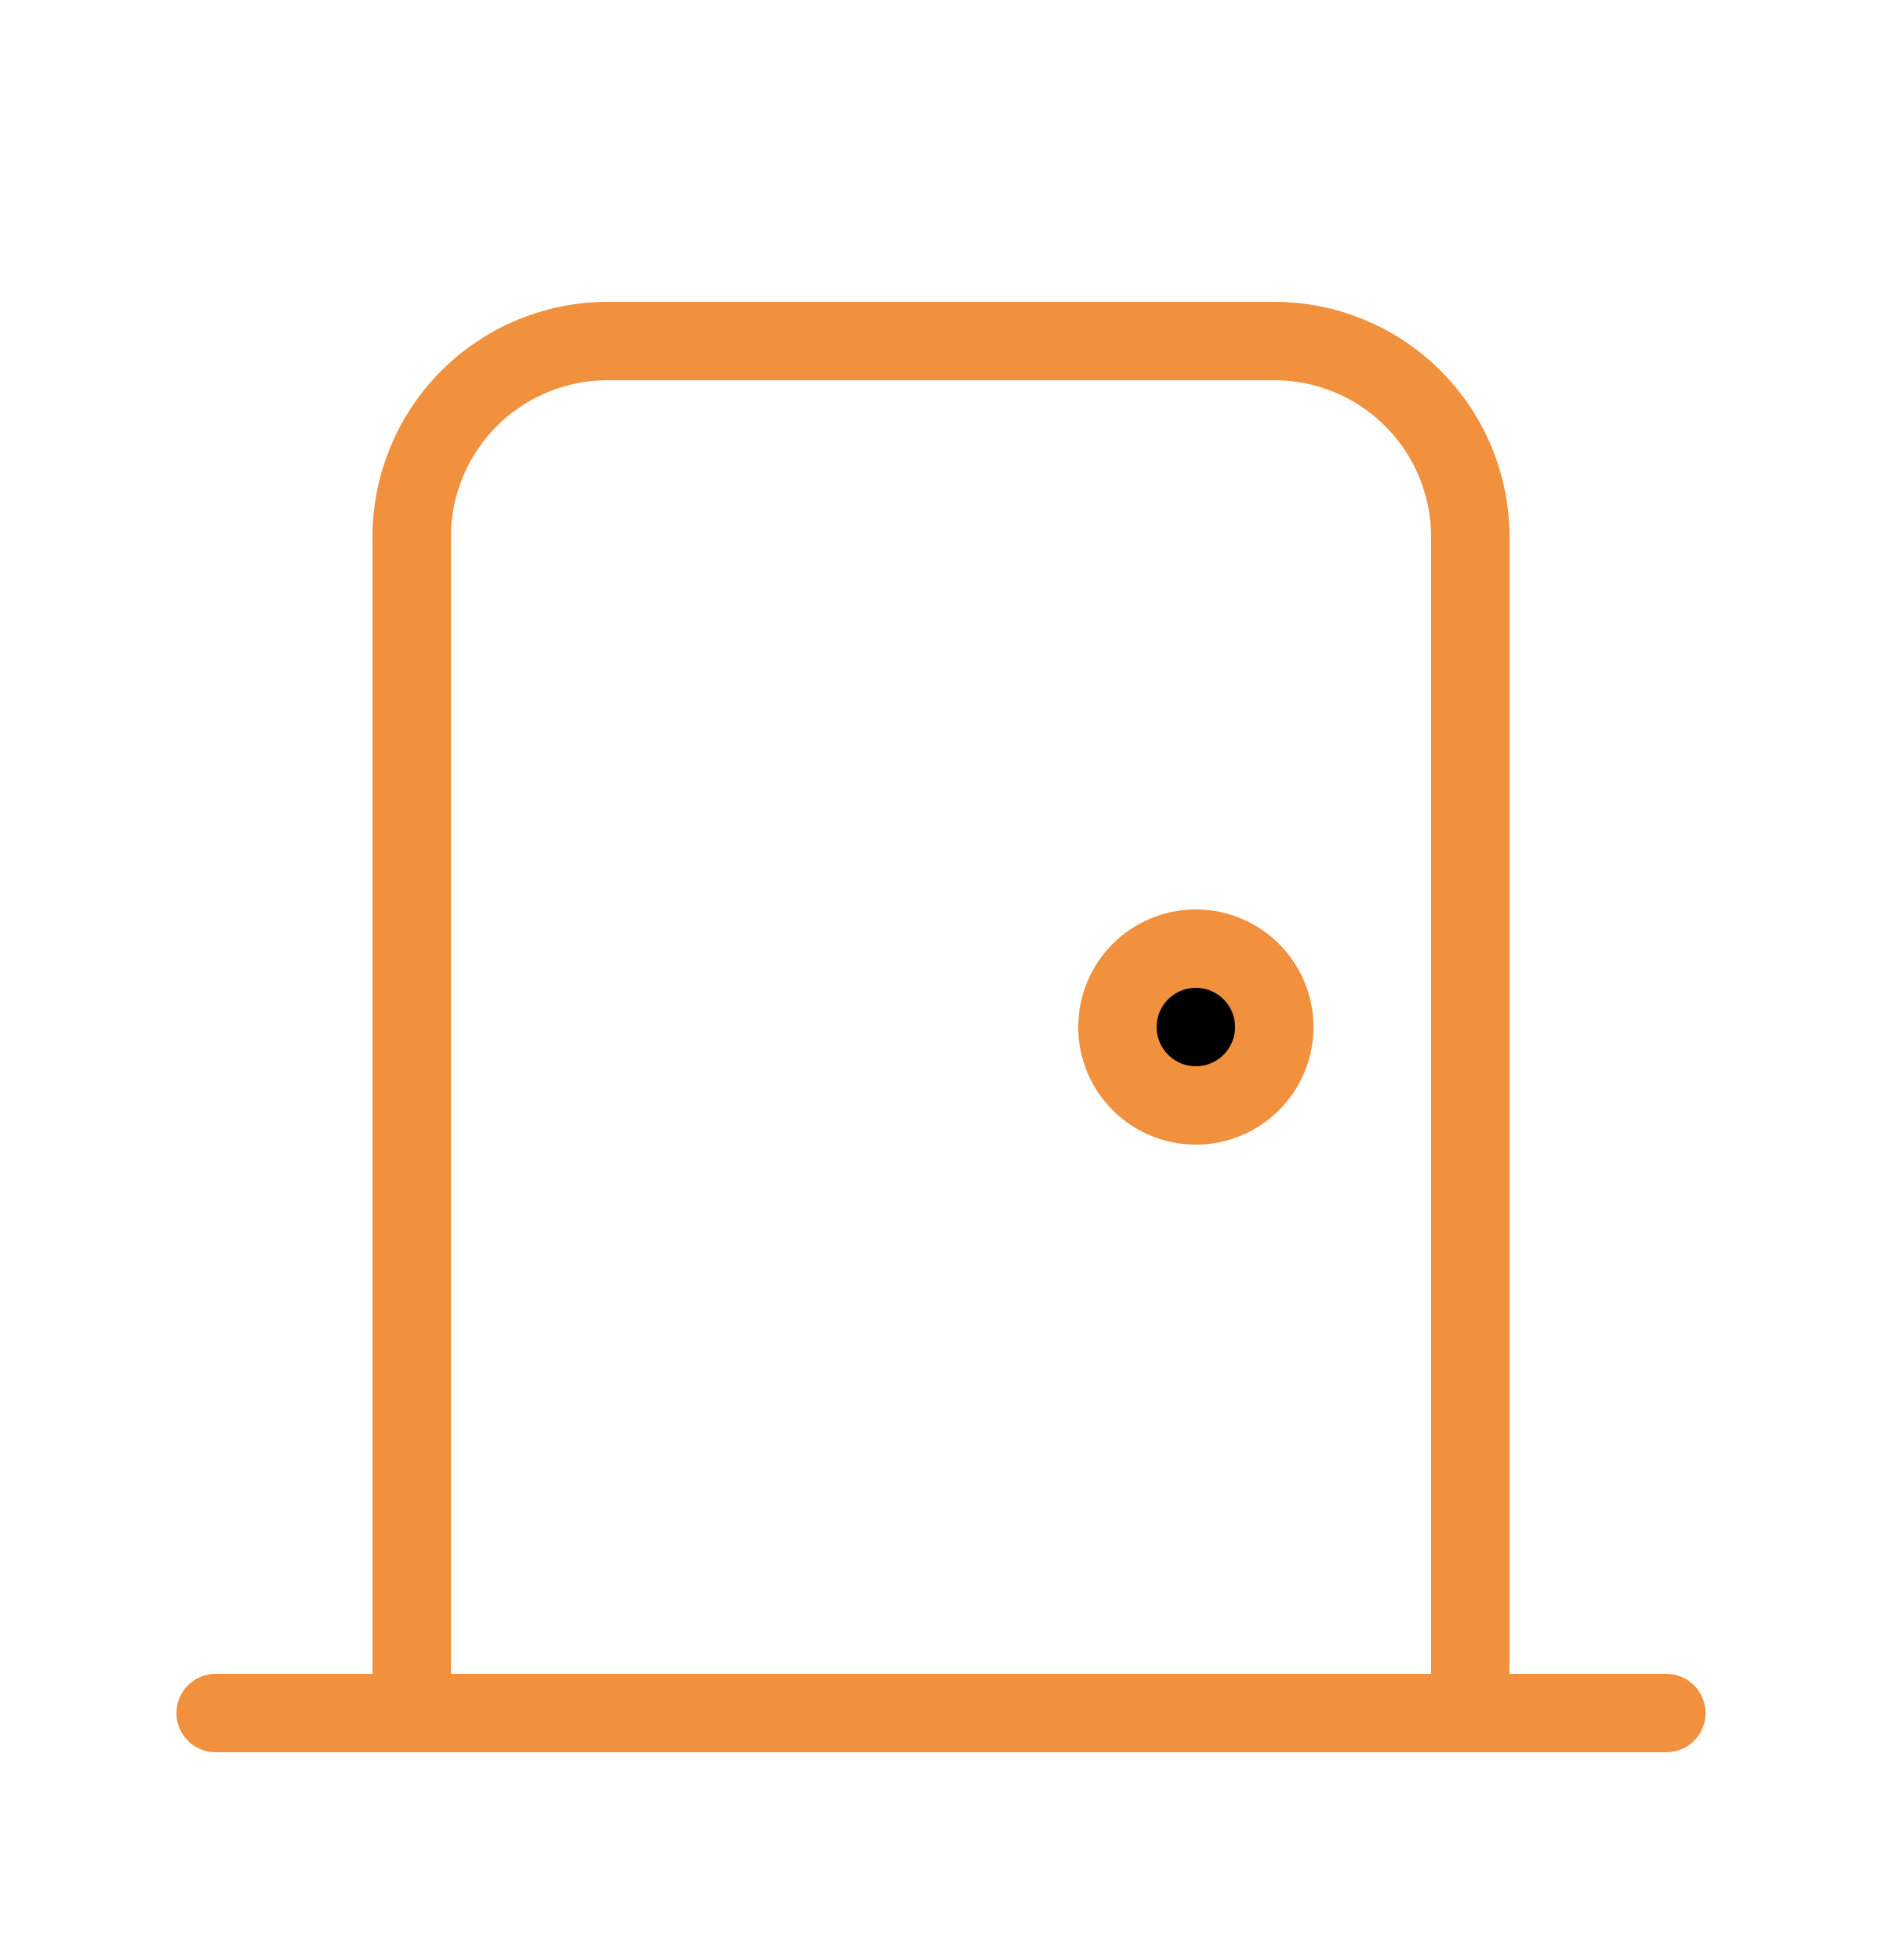
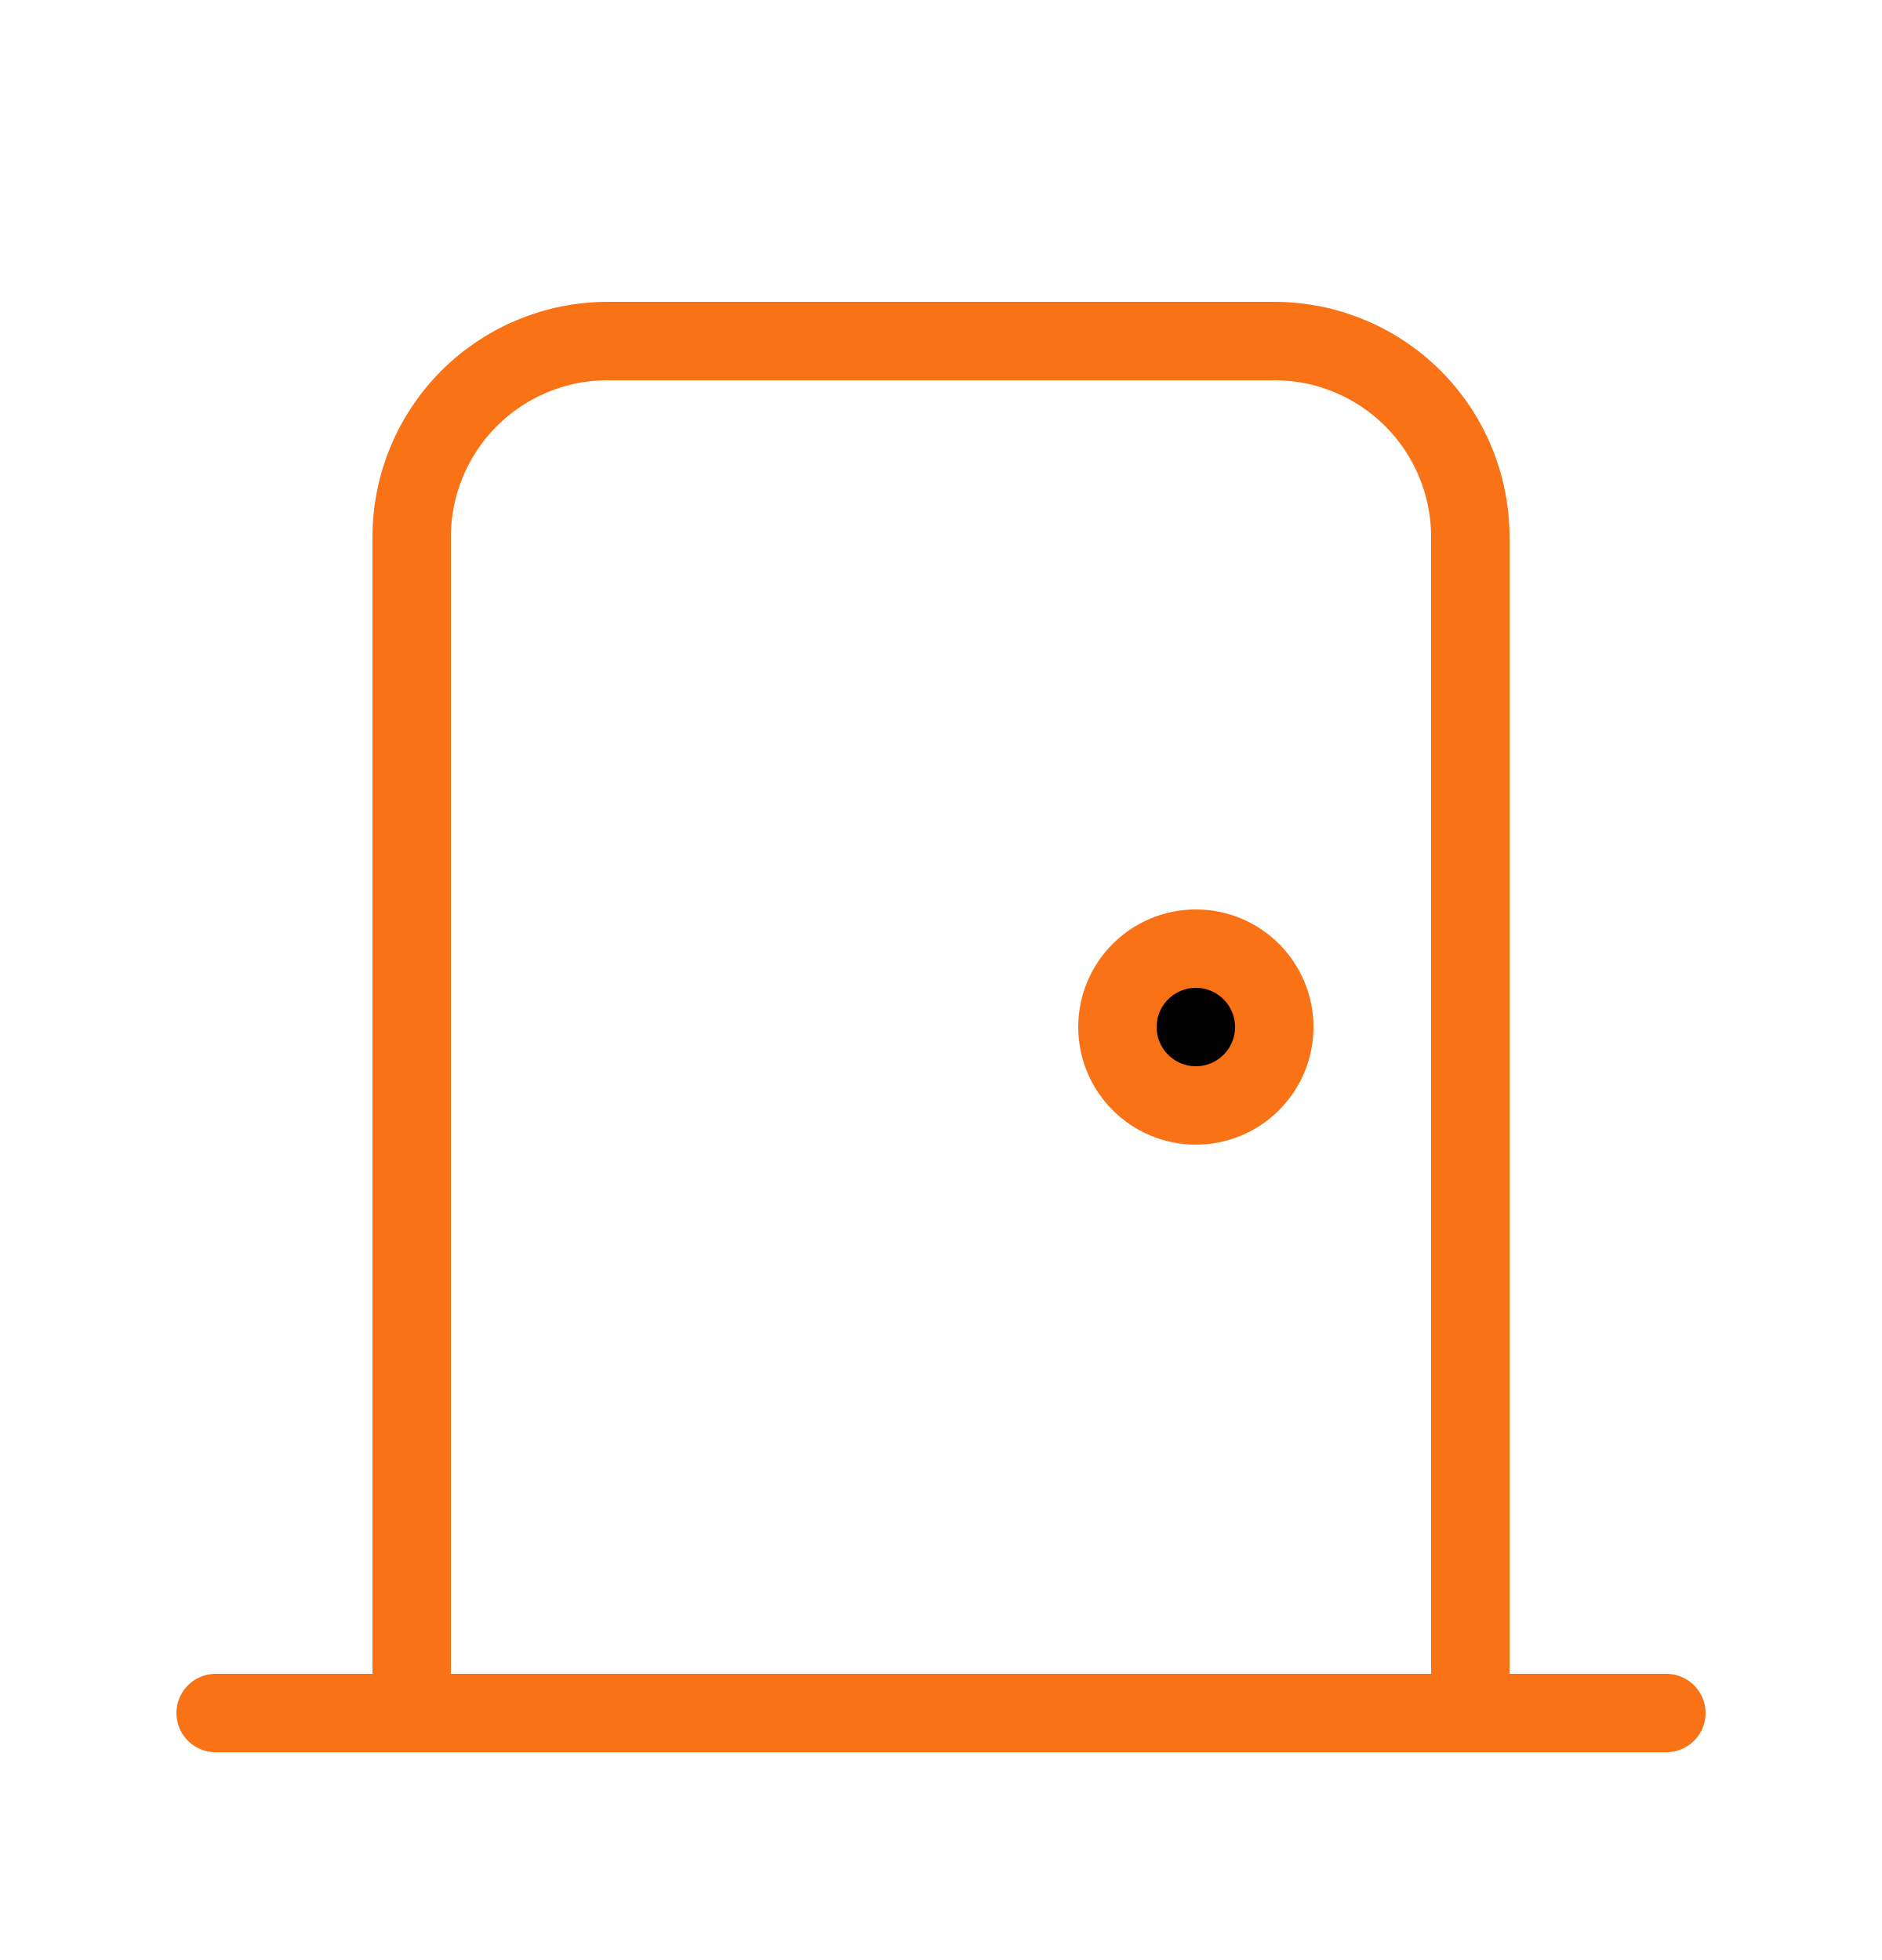
<svg xmlns="http://www.w3.org/2000/svg" width="24" height="25" viewBox="0 0 24 25" fill="none">
-   <path d="M2.75 21.85H21.25M5.25 6.85C5.25 6.187 5.513 5.551 5.982 5.082C6.451 4.613 7.087 4.35 7.75 4.35H16.25C16.913 4.35 17.549 4.613 18.018 5.082C18.487 5.551 18.75 6.187 18.75 6.85V21.85H5.25V6.85Z" stroke="#F1913D" stroke-linecap="round" stroke-linejoin="round" />
-   <path d="M15.25 12.1C15.802 12.1 16.25 12.548 16.25 13.1C16.25 13.652 15.802 14.1 15.25 14.1C14.698 14.1 14.25 13.652 14.25 13.1C14.25 12.548 14.698 12.1 15.25 12.1Z" fill="black" stroke="#F1913D" />
+   <path d="M2.75 21.85H21.25M5.25 6.85C5.25 6.187 5.513 5.551 5.982 5.082C6.451 4.613 7.087 4.35 7.75 4.35H16.25C16.913 4.35 17.549 4.613 18.018 5.082C18.487 5.551 18.75 6.187 18.75 6.85V21.85H5.25V6.85Z" stroke="#F97316" stroke-linecap="round" stroke-linejoin="round" />
+   <path d="M15.25 12.1C15.802 12.1 16.25 12.548 16.25 13.1C16.25 13.652 15.802 14.1 15.25 14.1C14.698 14.1 14.25 13.652 14.25 13.1C14.25 12.548 14.698 12.1 15.25 12.1Z" fill="black" stroke="#F97316" />
</svg>
